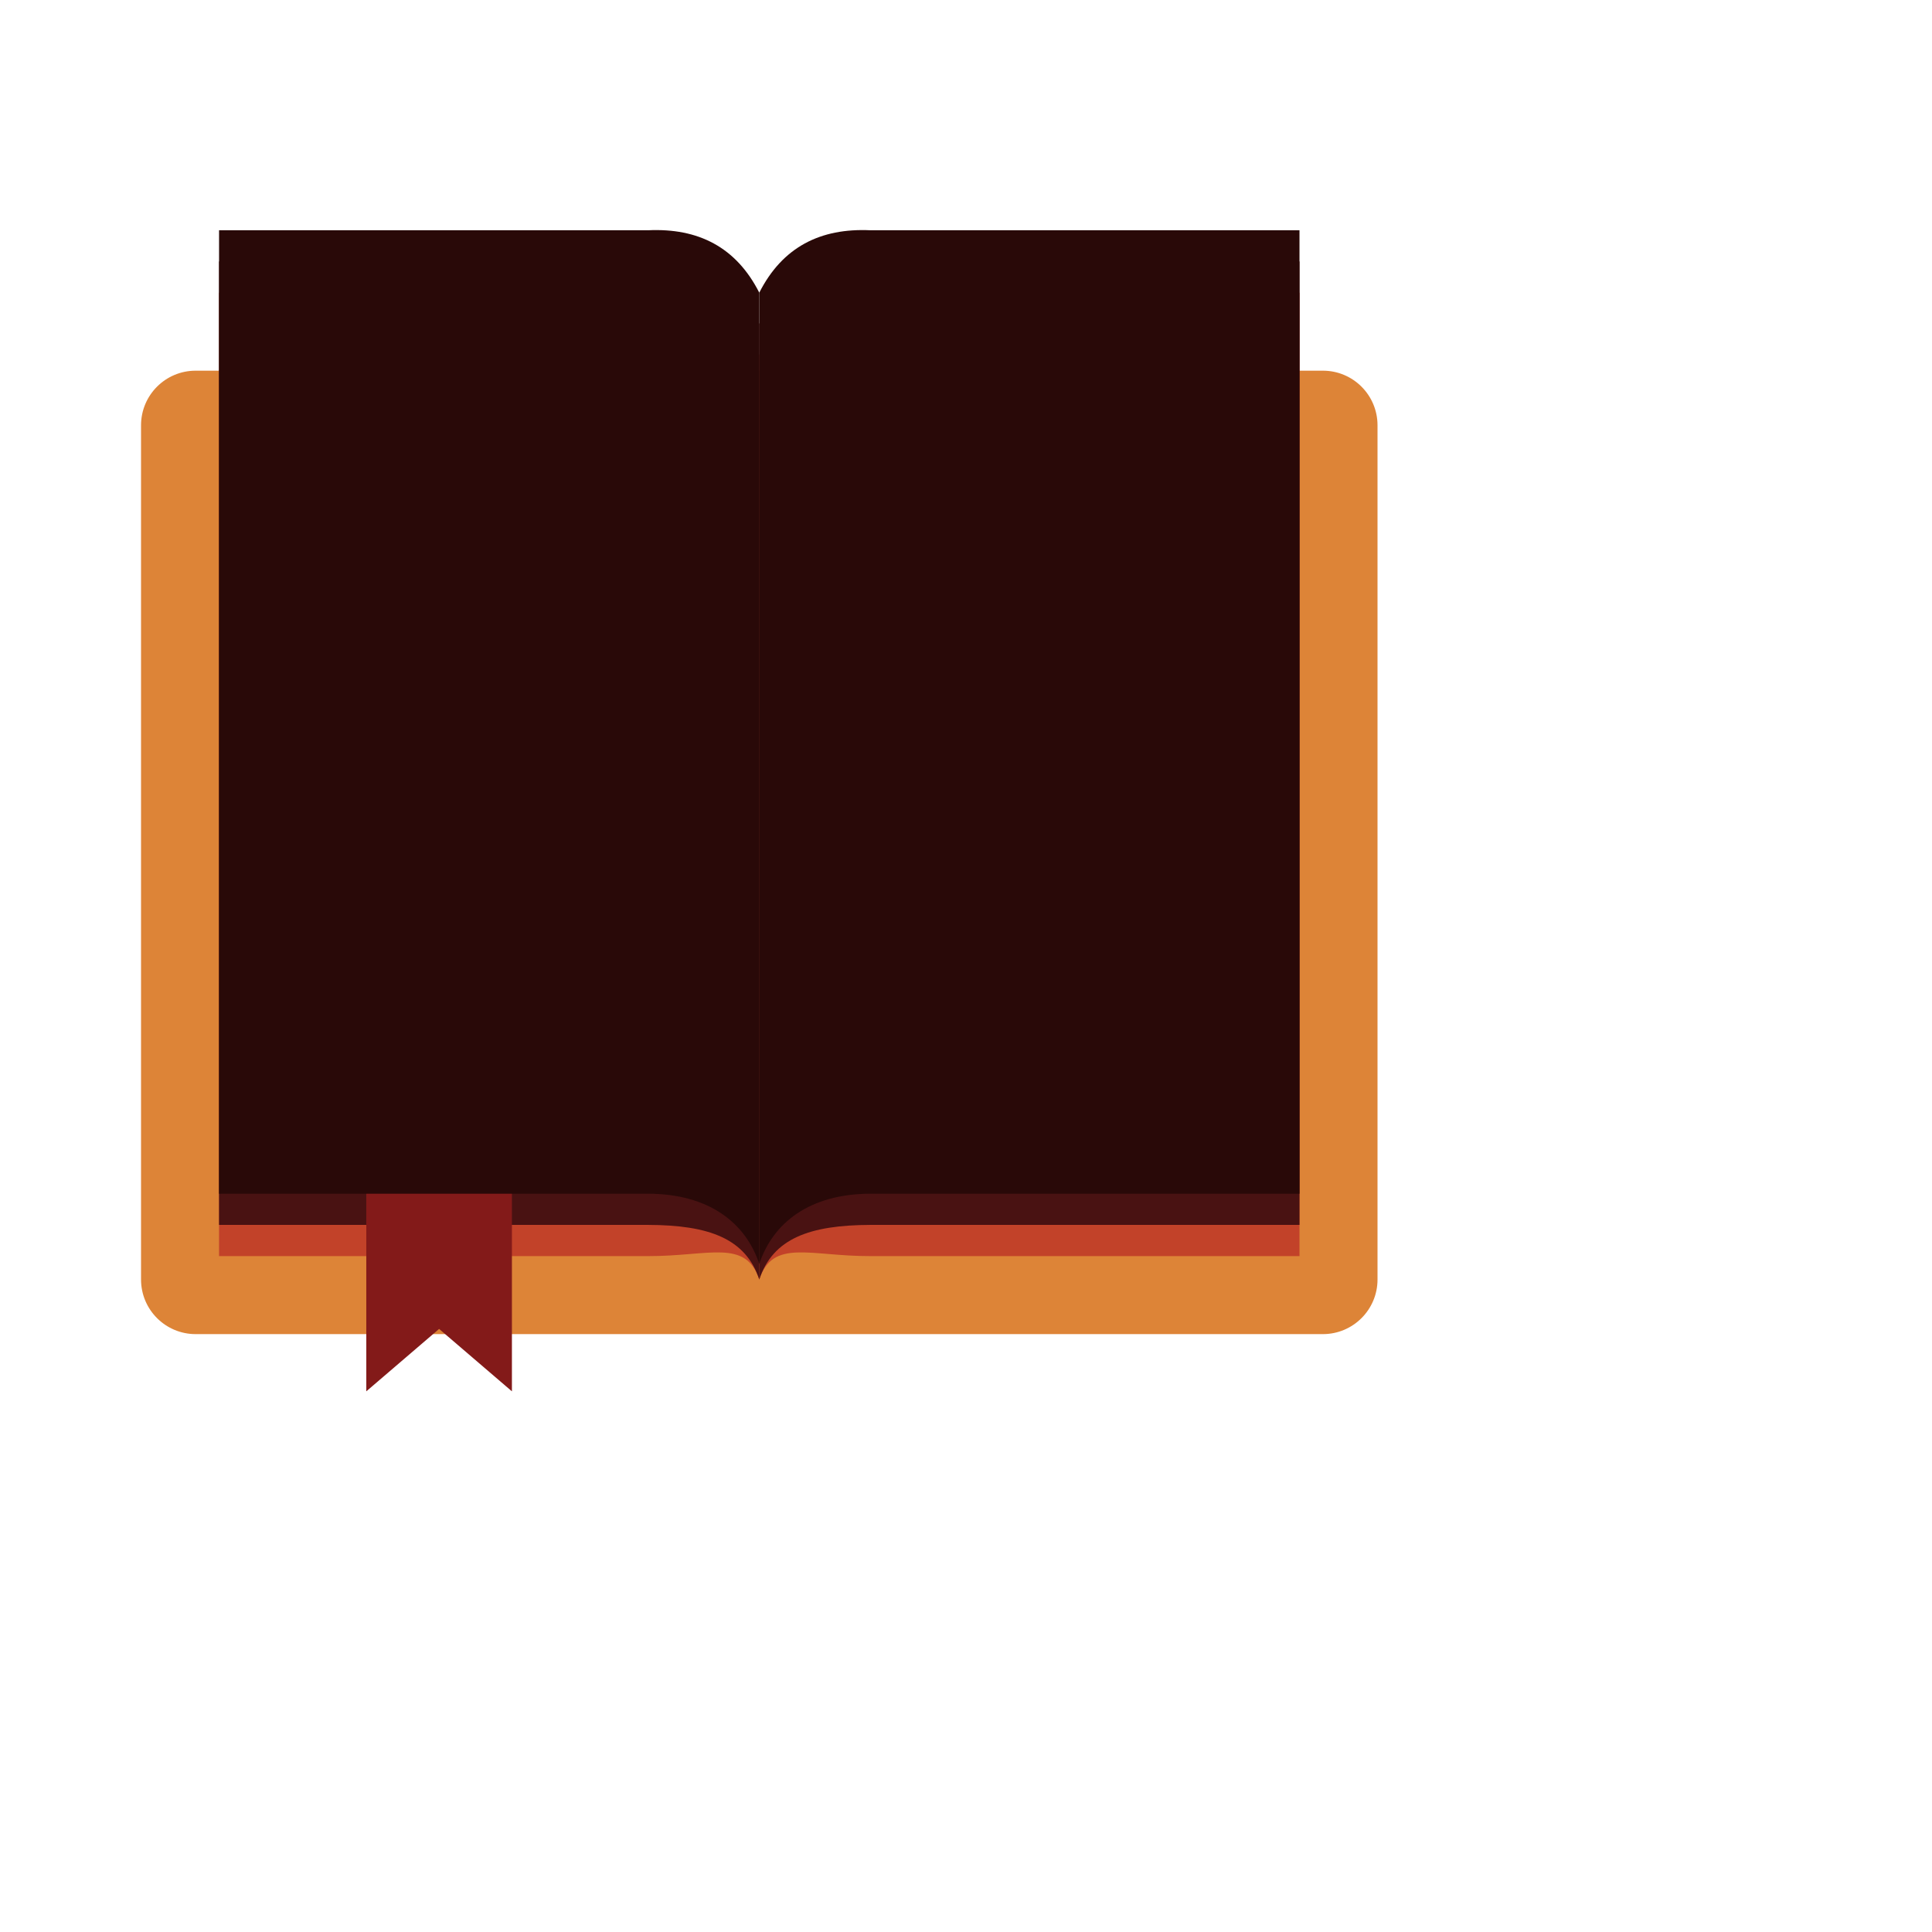
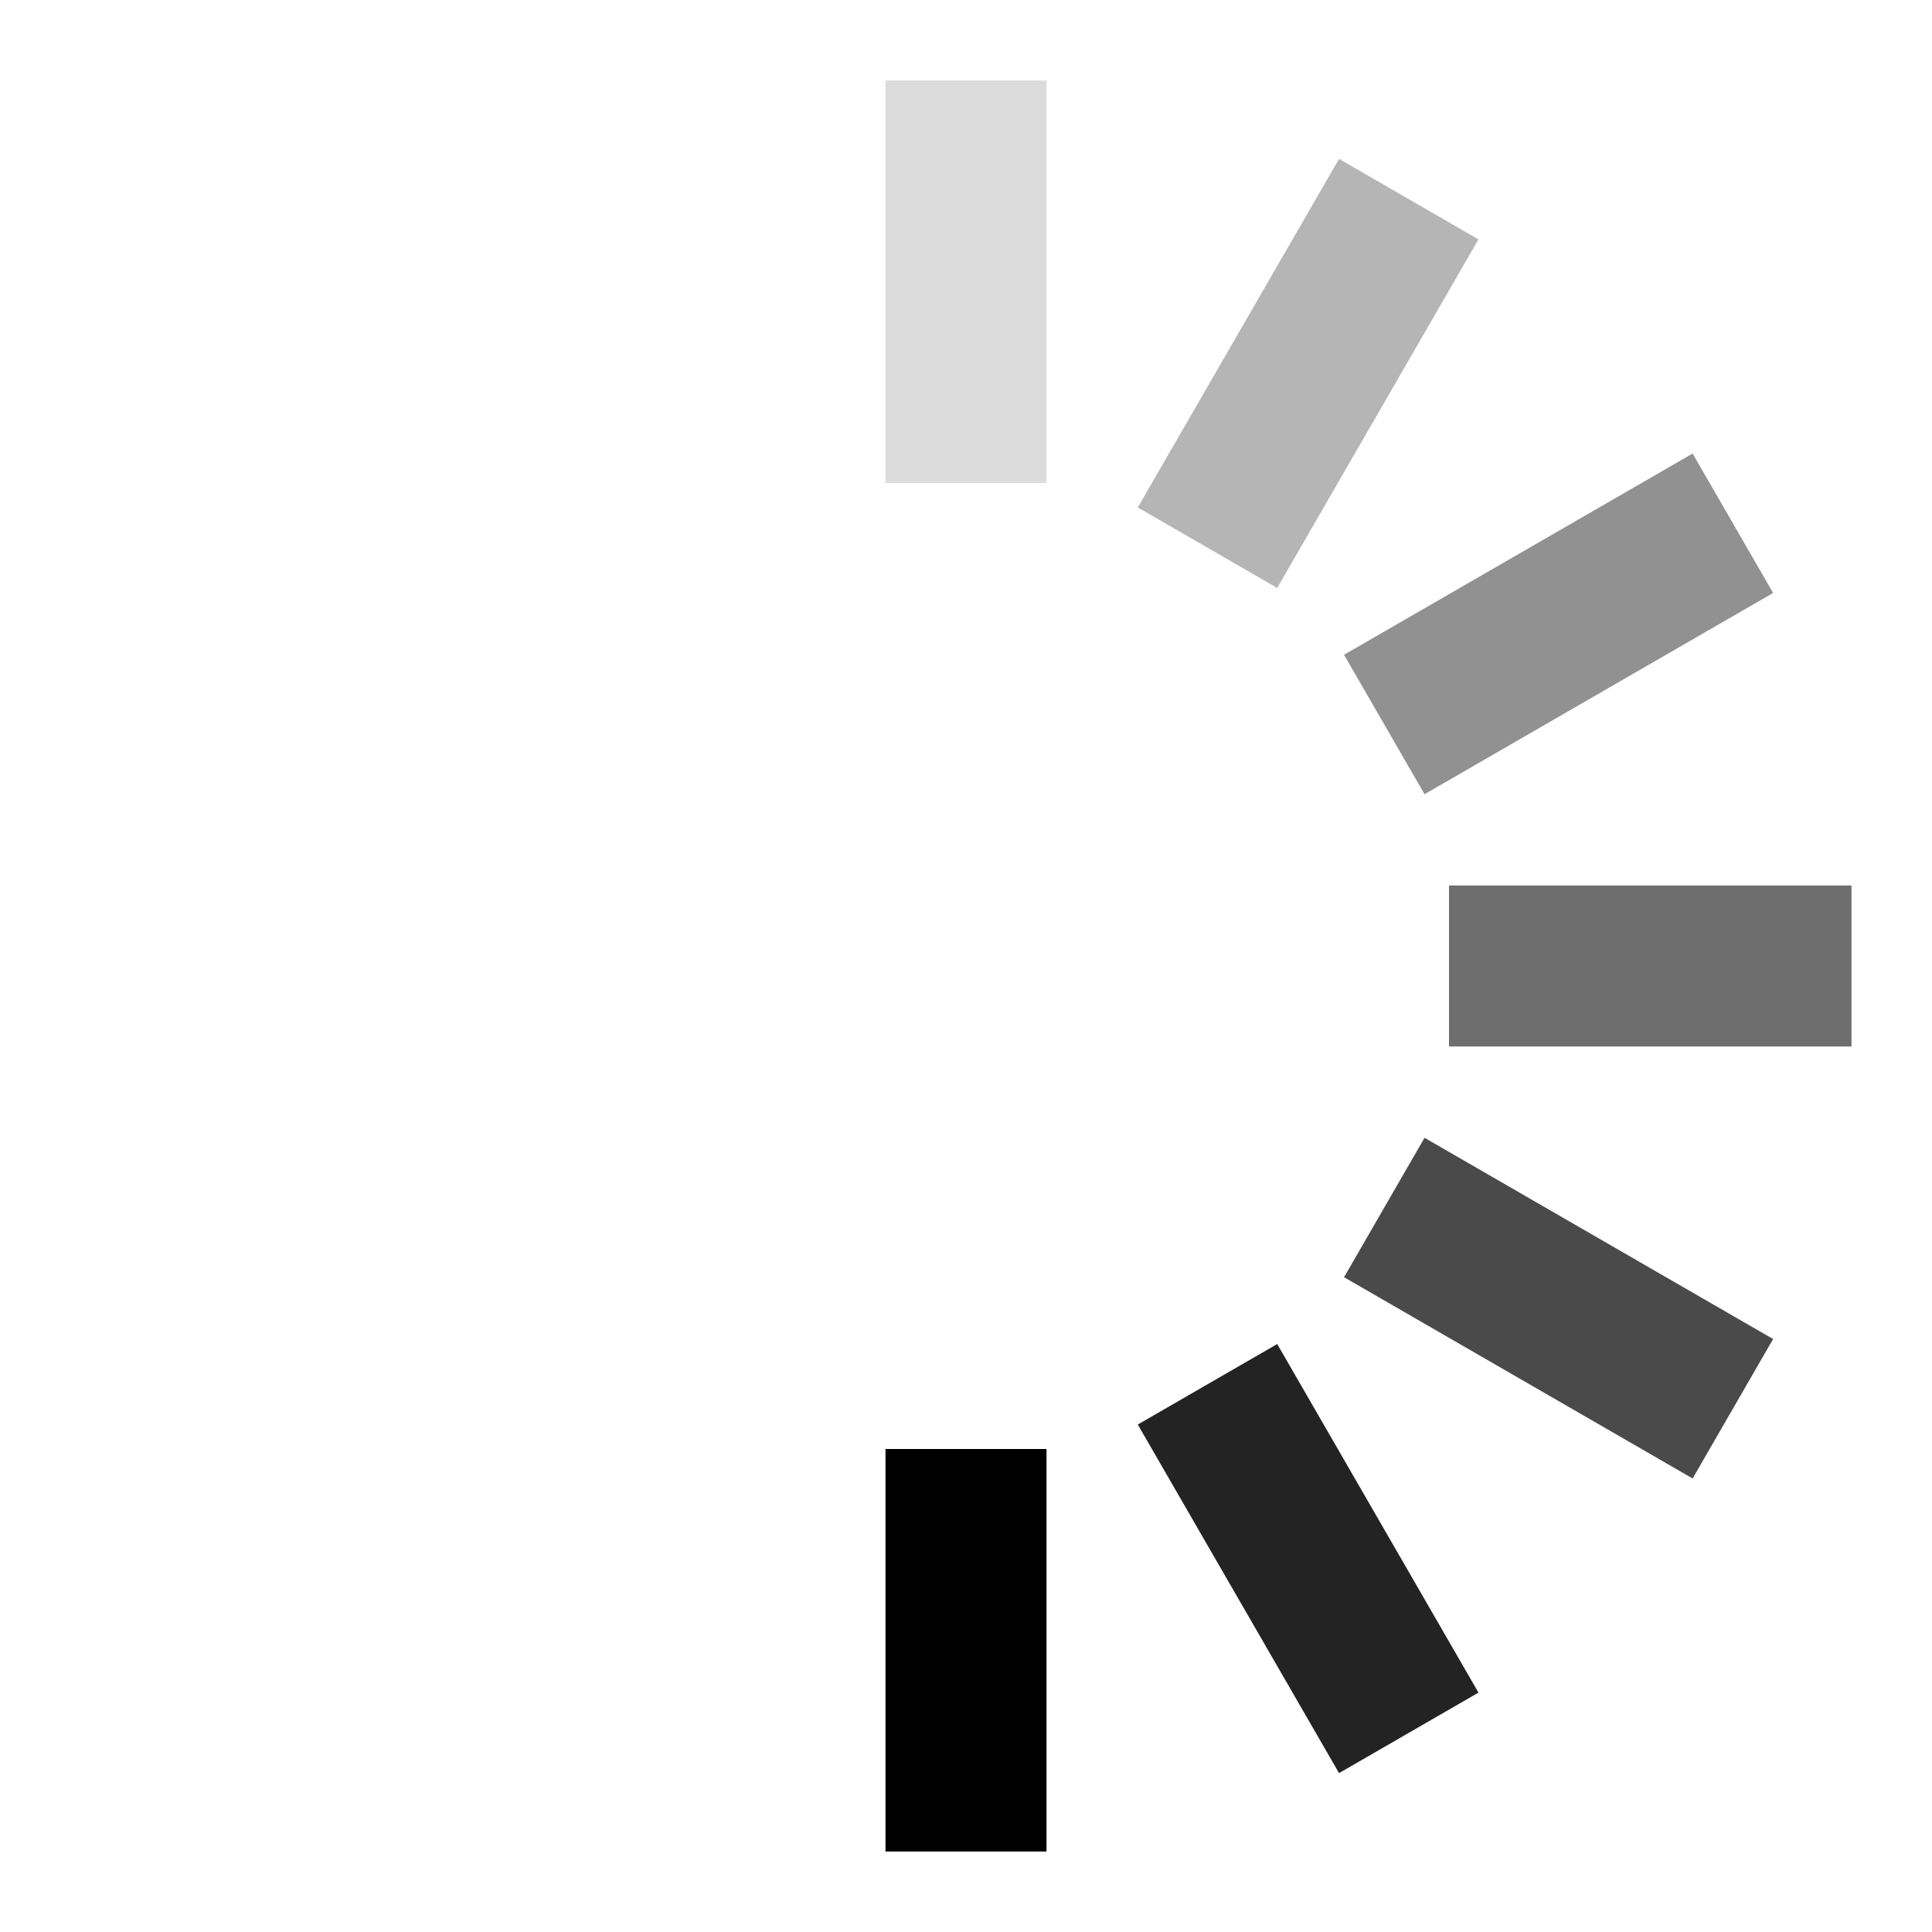
- <svg xmlns="http://www.w3.org/2000/svg" xml:space="preserve" viewBox="0 0 100 100" y="0" x="0" id="圖層_1" version="1.1" width="200px" height="200px" style="width:100%;height:100%;background-size:initial;background-repeat-y:initial;background-repeat-x:initial;background-position-y:initial;background-position-x:initial;background-origin:initial;background-image:initial;background-color:rgb(241, 242, 243);background-clip:initial;background-attachment:initial;animation-play-state:paused">
-   <g class="ldl-scale" style="transform-origin:50% 50%;transform:rotate(0deg) scale(0.8, 0.8);animation-play-state:paused">
-     <path fill="#333" d="M85.592 86.317H12.658a3.533 3.533 0 0 1-3.533-3.533V27.516a3.533 3.533 0 0 1 3.533-3.533h72.934a3.533 3.533 0 0 1 3.533 3.533v55.268a3.533 3.533 0 0 1-3.533 3.533z" style="fill:rgb(221, 132, 55);animation-play-state:paused" />
-     <path fill="#666" d="M41.933 18.936h-27.76V81.27h27.76c3.94.012 6.31-1.142 7.192 1.514v-59.81c-1.497-2.952-3.955-4.19-7.192-4.038z" style="fill:rgb(194, 66, 41);animation-play-state:paused" />
-     <path fill="#666" d="M56.317 18.936h27.76V81.27h-27.76c-3.94.012-6.31-1.142-7.192 1.514v-59.81c1.497-2.952 3.955-4.19 7.192-4.038z" style="fill:rgb(194, 66, 41);animation-play-state:paused" />
-     <path fill="#b3b3b3" d="M41.933 16.917h-27.76v62.334h27.76c3.94.012 6.31.877 7.192 3.533v-61.83c-1.497-2.951-3.955-4.189-7.192-4.037z" style="fill:rgb(73, 18, 18);animation-play-state:paused" />
-     <path fill="#b3b3b3" d="M56.317 16.917h27.76v62.334h-27.76c-3.94.012-6.31.877-7.192 3.533v-61.83c1.497-2.951 3.955-4.189 7.192-4.037z" style="fill:rgb(73, 18, 18);animation-play-state:paused" />
-     <path d="M28.41 70.503h-4.711v19.516l4.711-4.038 4.711 4.038V70.503z" fill="#c33737" style="fill:rgb(131, 26, 25);animation-play-state:paused" />
-     <path fill="#e0e0e0" d="M41.933 14.898h-27.76v62.334h27.76c3.94.012 6.31 1.886 7.192 4.543V18.936c-1.497-2.952-3.955-4.19-7.192-4.038z" style="fill:rgb(41, 9, 8);animation-play-state:paused" />
-     <path fill="#e0e0e0" d="M56.317 14.898h27.76v62.334h-27.76c-3.94.012-6.31 1.886-7.192 4.543V18.936c1.497-2.952 3.955-4.19 7.192-4.038z" style="fill:rgb(41, 9, 8);animation-play-state:paused" />
+ <svg xmlns="http://www.w3.org/2000/svg" width="24" height="24" viewBox="0 0 24 24">
+   <style>.spinner_OSmW{transform-origin:center;animation:spinner_T6mA .75s step-end infinite}@keyframes spinner_T6mA{8.3%{transform:rotate(30deg)}16.6%{transform:rotate(60deg)}25%{transform:rotate(90deg)}33.3%{transform:rotate(120deg)}41.6%{transform:rotate(150deg)}50%{transform:rotate(180deg)}58.3%{transform:rotate(210deg)}66.6%{transform:rotate(240deg)}75%{transform:rotate(270deg)}83.3%{transform:rotate(300deg)}91.6%{transform:rotate(330deg)}100%{transform:rotate(360deg)}}</style>
+   <g class="spinner_OSmW">
+     <rect x="11" y="1" width="2" height="5" opacity=".14" />
+     <rect x="11" y="1" width="2" height="5" transform="rotate(30 12 12)" opacity=".29" />
+     <rect x="11" y="1" width="2" height="5" transform="rotate(60 12 12)" opacity=".43" />
+     <rect x="11" y="1" width="2" height="5" transform="rotate(90 12 12)" opacity=".57" />
+     <rect x="11" y="1" width="2" height="5" transform="rotate(120 12 12)" opacity=".71" />
+     <rect x="11" y="1" width="2" height="5" transform="rotate(150 12 12)" opacity=".86" />
+     <rect x="11" y="1" width="2" height="5" transform="rotate(180 12 12)" />
  </g>
</svg>
